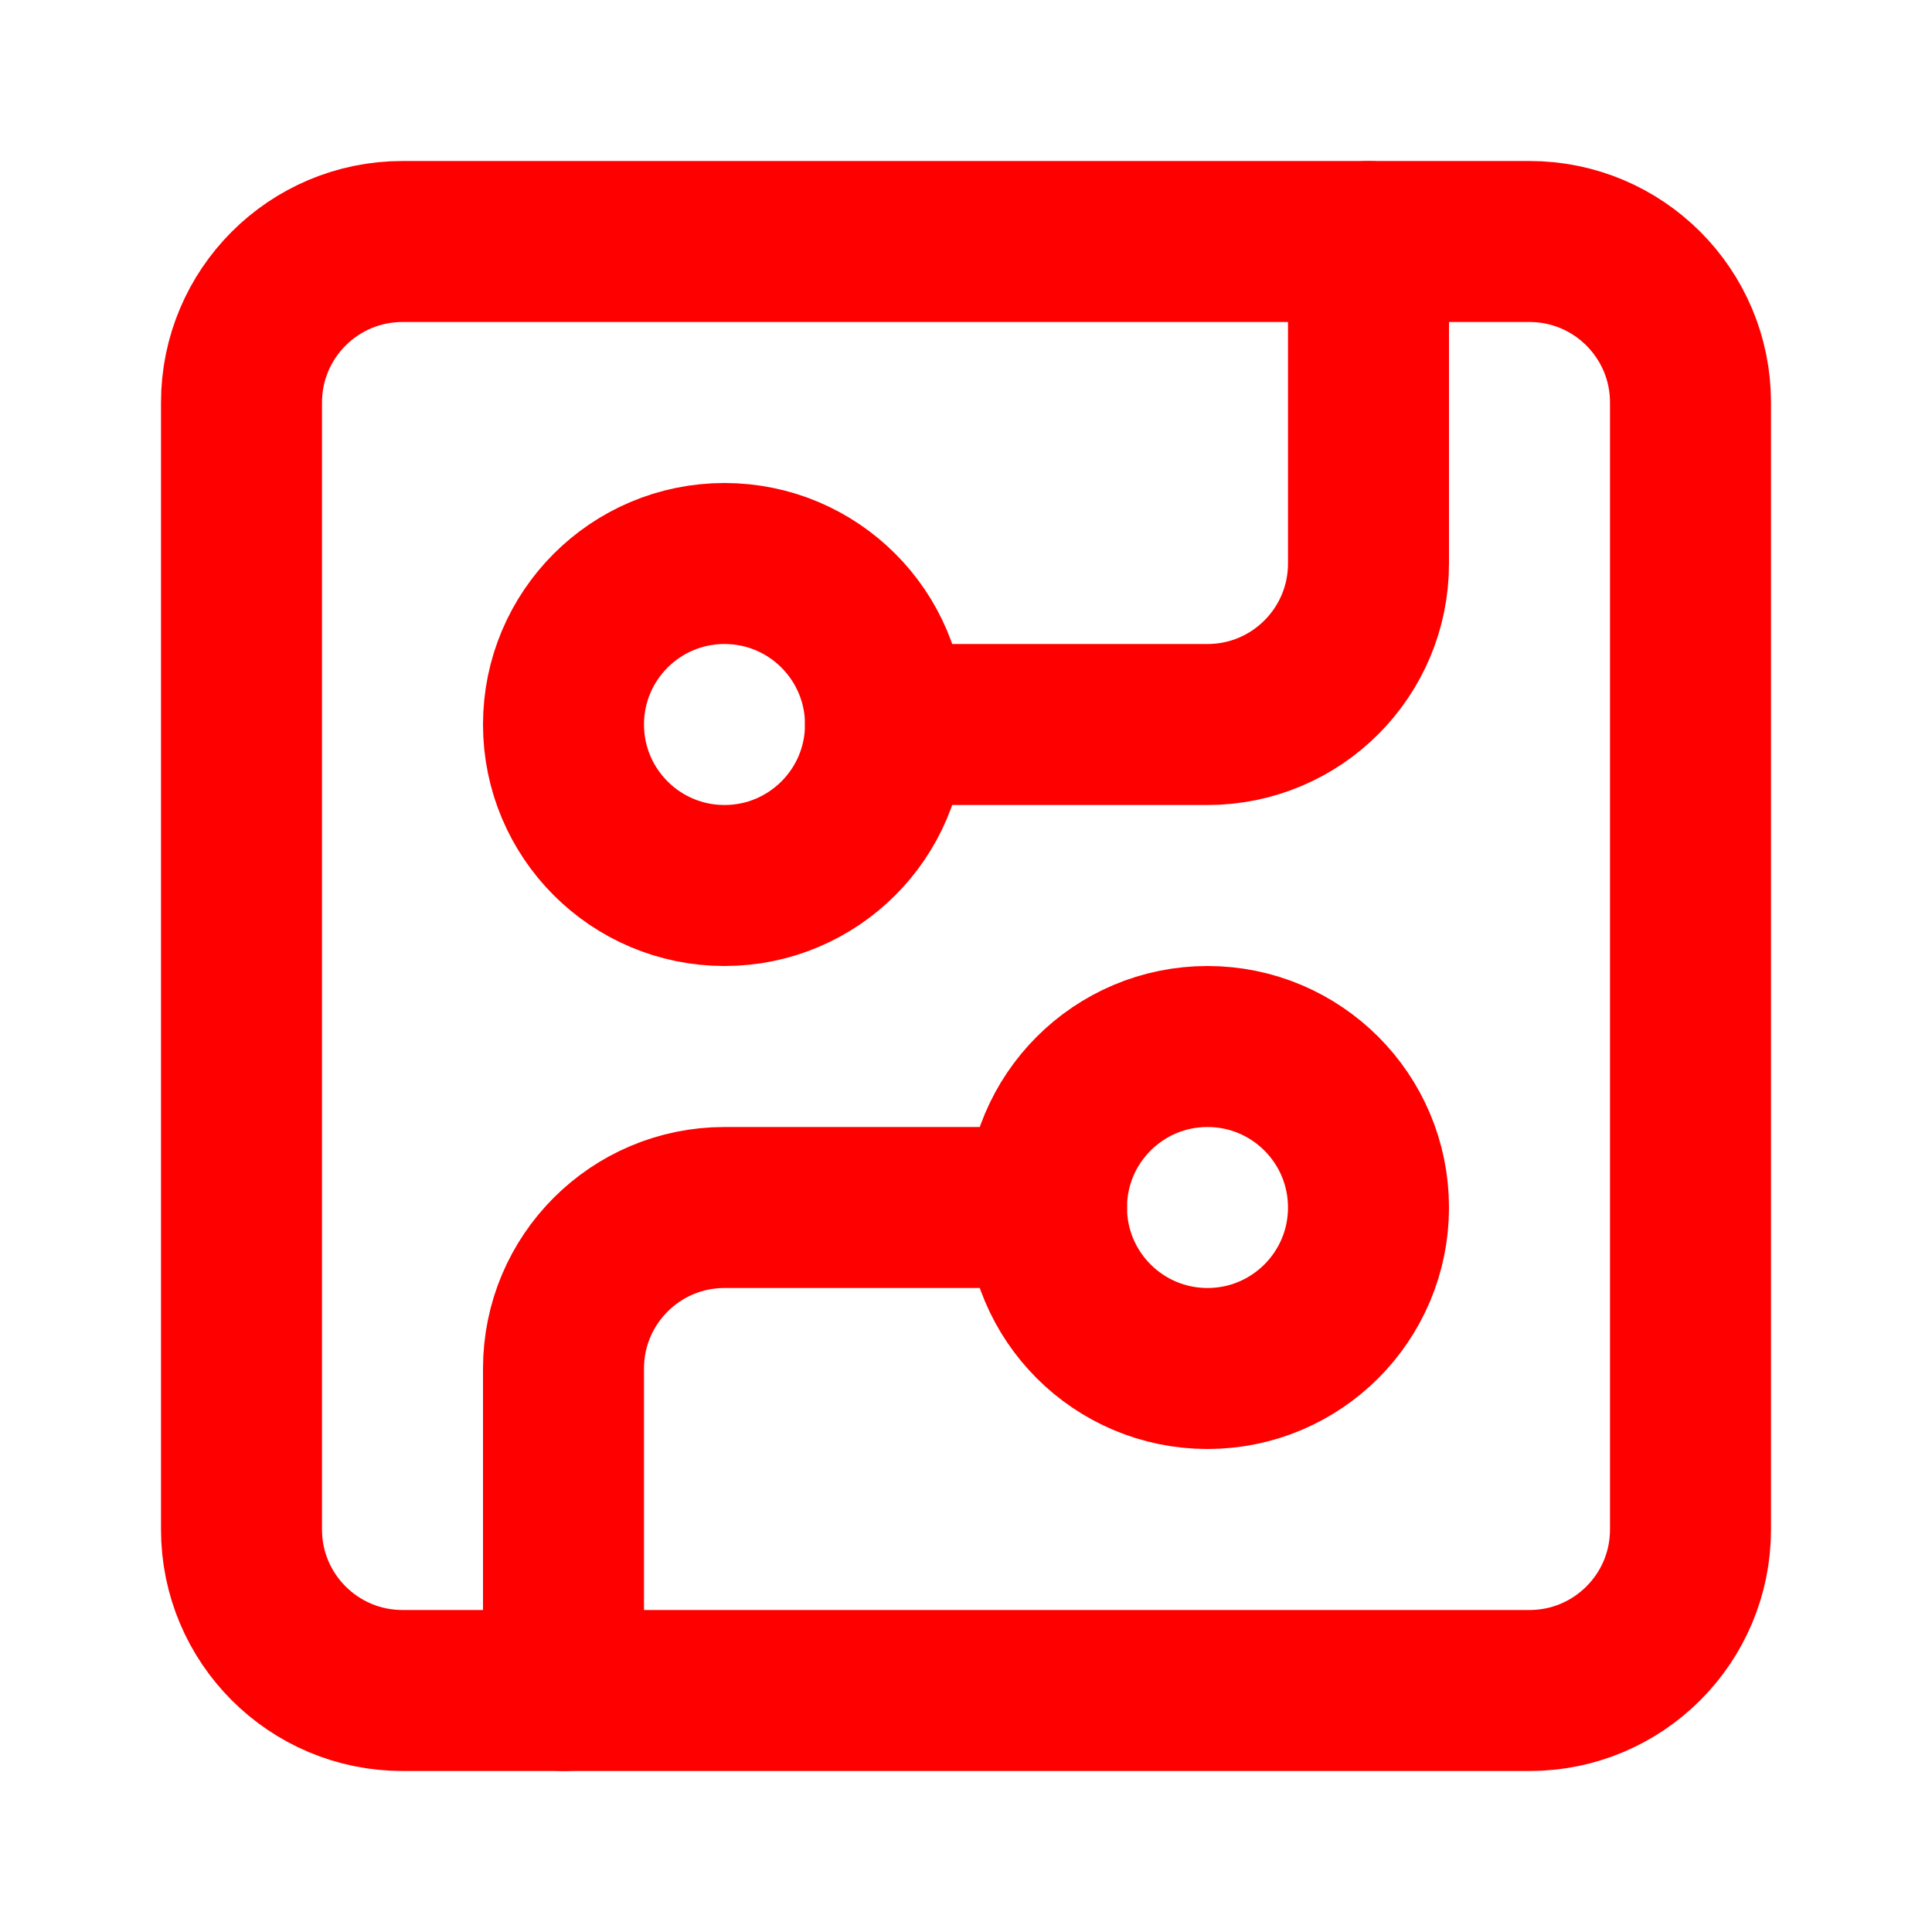
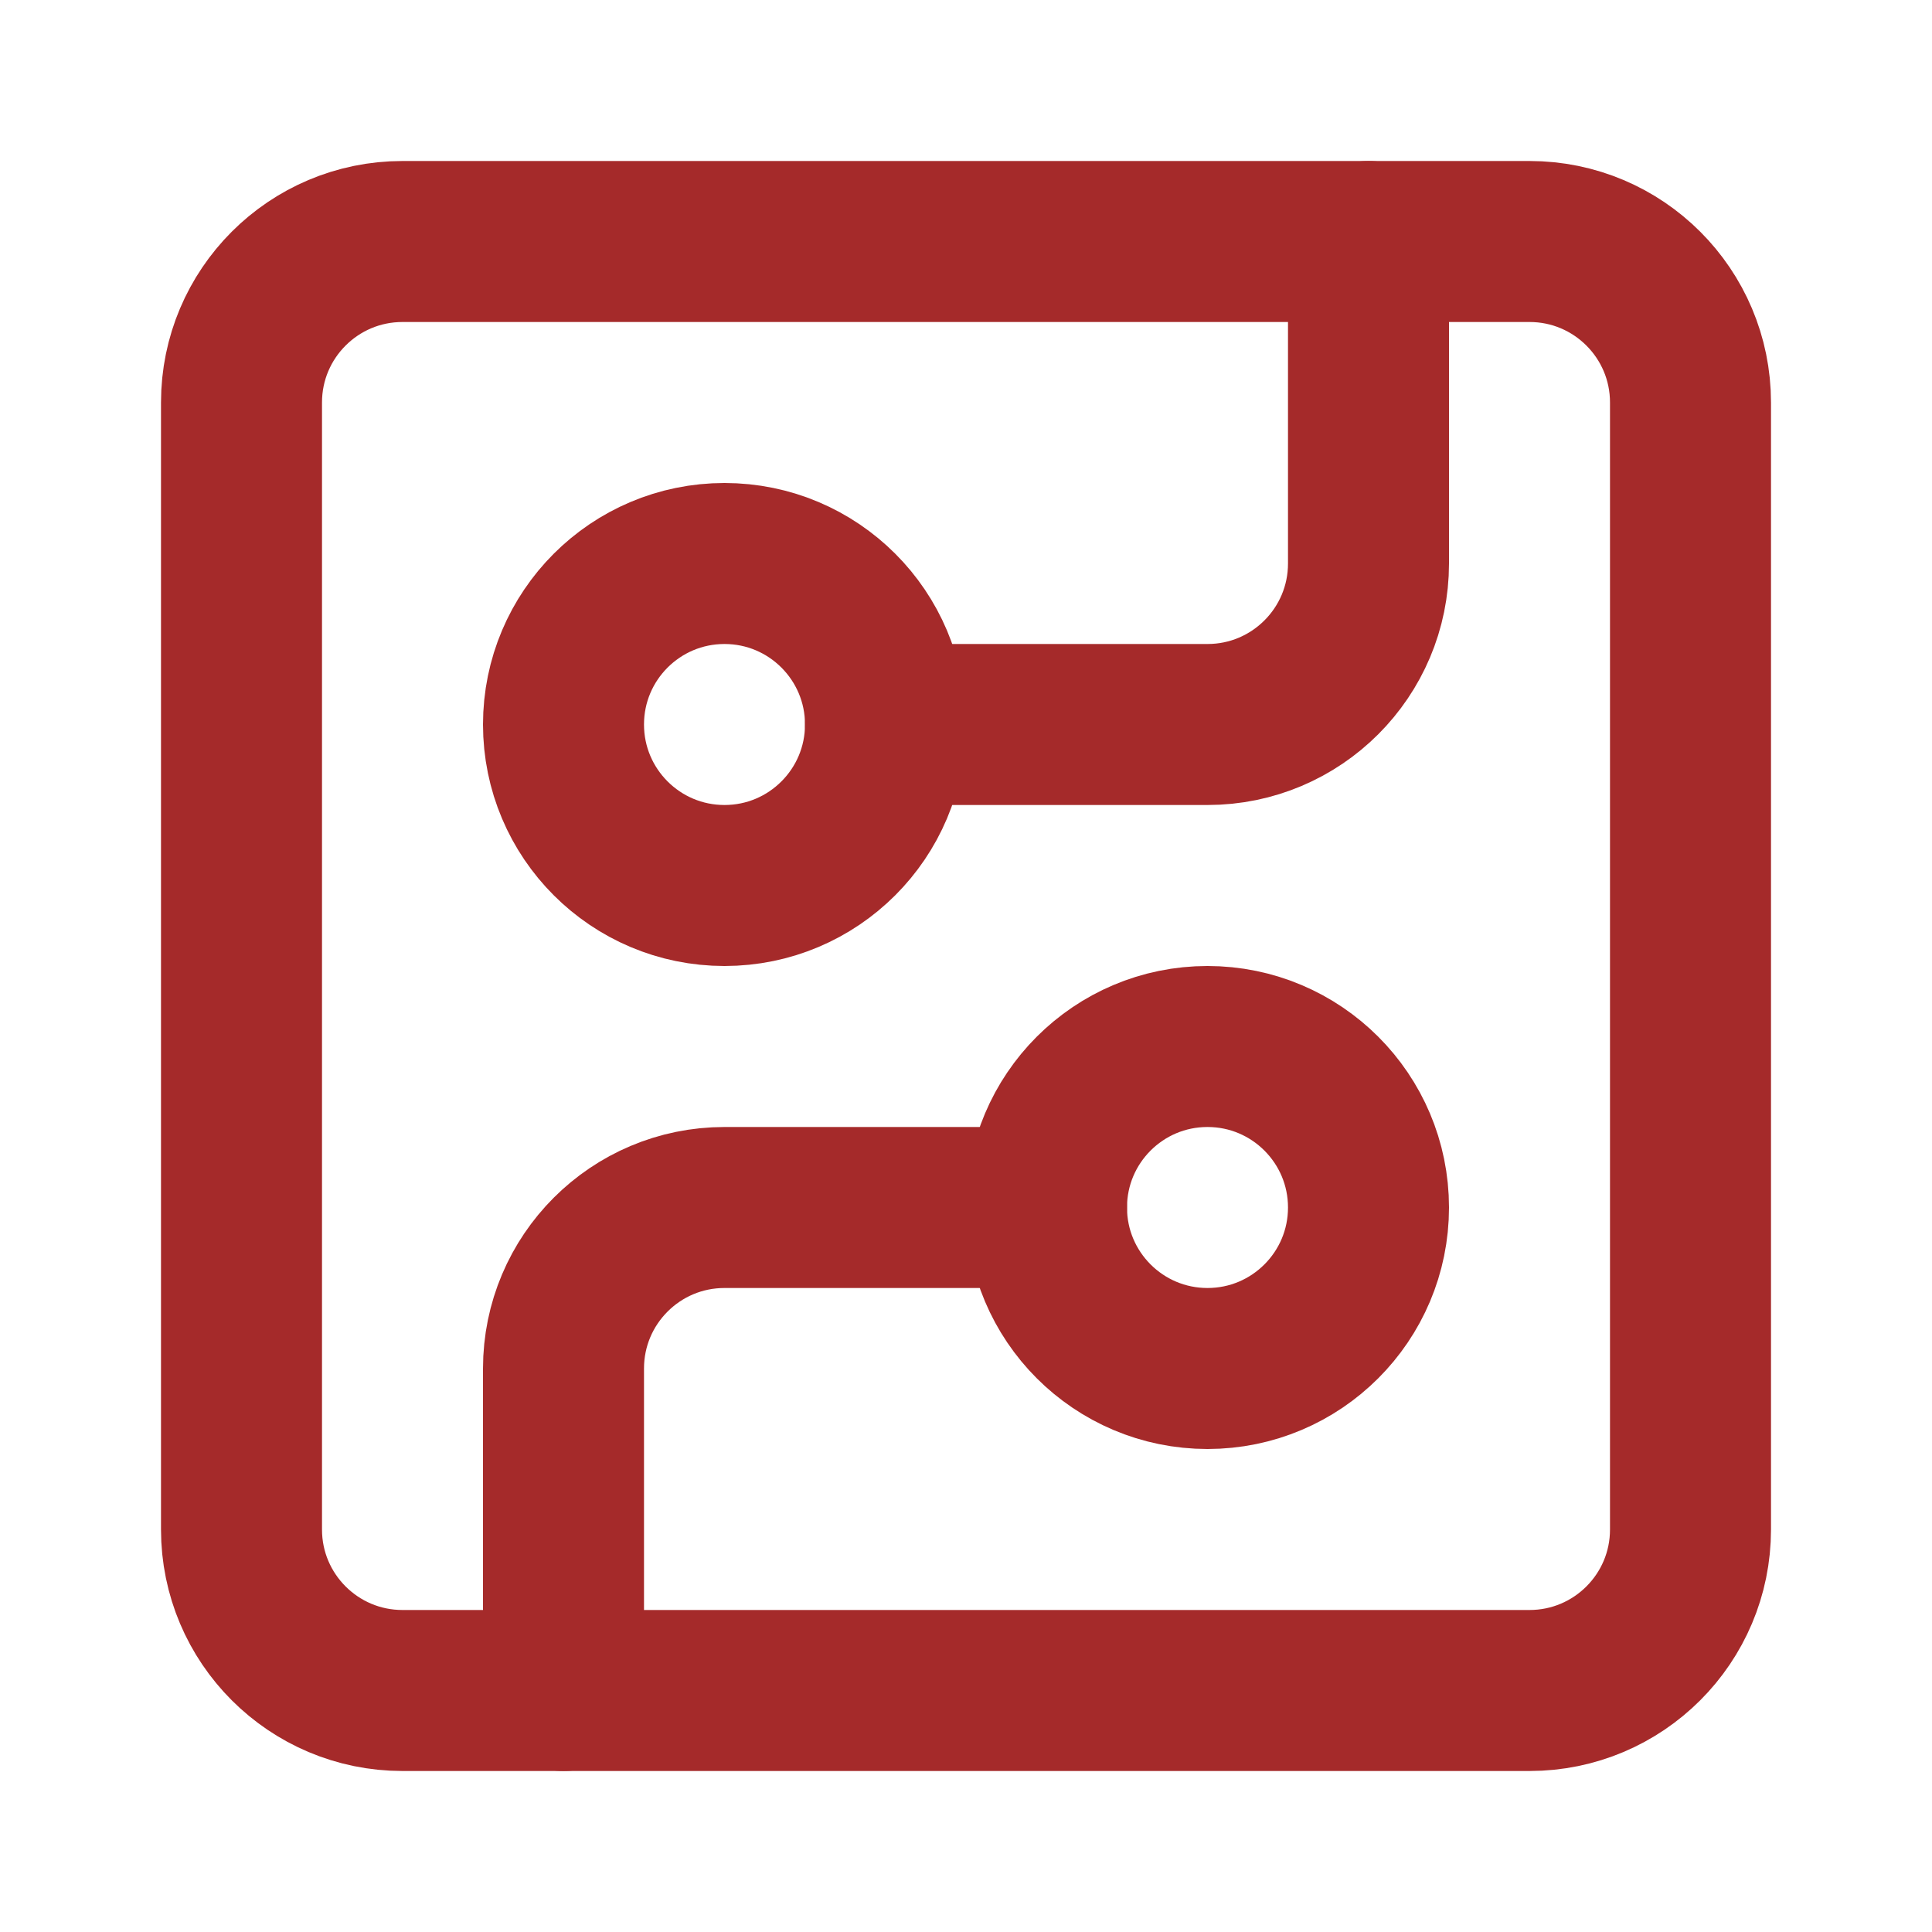
- <svg xmlns="http://www.w3.org/2000/svg" width="24" height="24" viewBox="0 0 24 24" fill="none" stroke="red" stroke-width="2" stroke-linecap="round" stroke-linejoin="round" class="lucide lucide-circuit-board h-6 w-6">
+ <svg xmlns="http://www.w3.org/2000/svg" width="24" height="24" viewBox="0 0 24 24" fill="none" stroke="brown" stroke-width="2" stroke-linecap="round" stroke-linejoin="round" class="lucide lucide-circuit-board h-6 w-6">
  <rect width="18" height="18" x="3" y="3" rx="2" />
  <path d="M11 9h4a2 2 0 0 0 2-2V3" />
  <circle cx="9" cy="9" r="2" />
  <path d="M7 21v-4a2 2 0 0 1 2-2h4" />
  <circle cx="15" cy="15" r="2" />
</svg>
